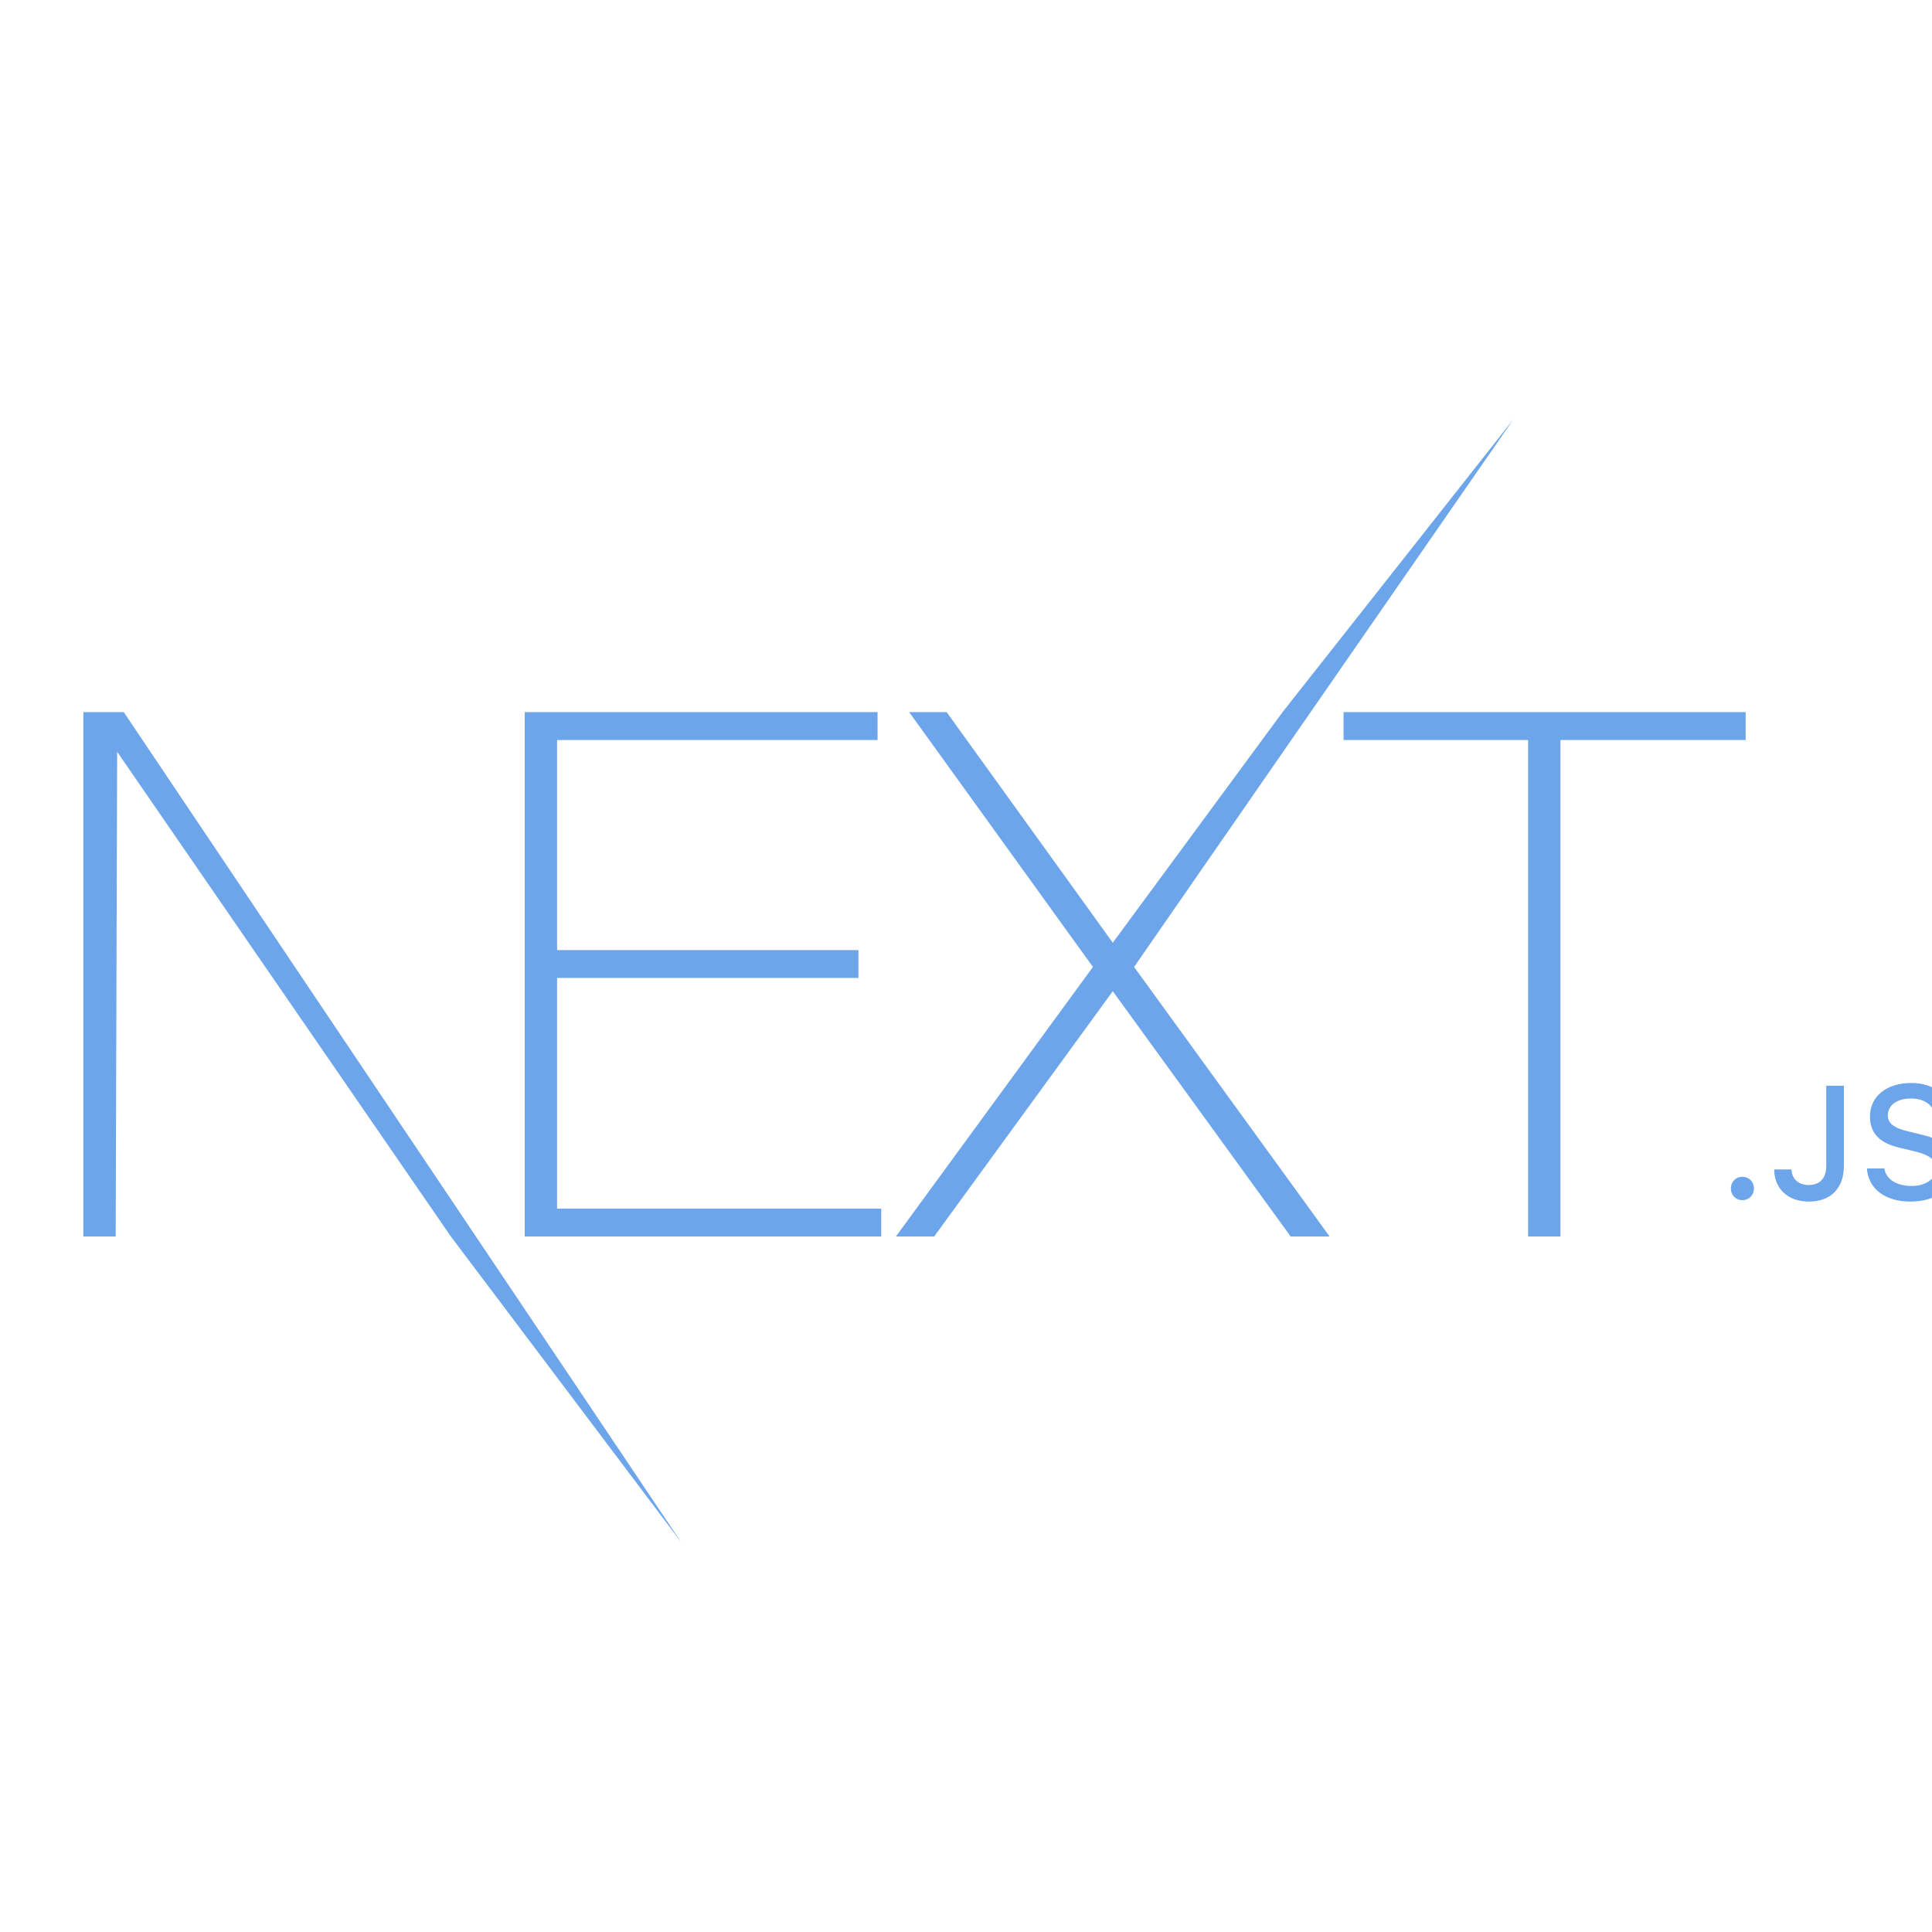
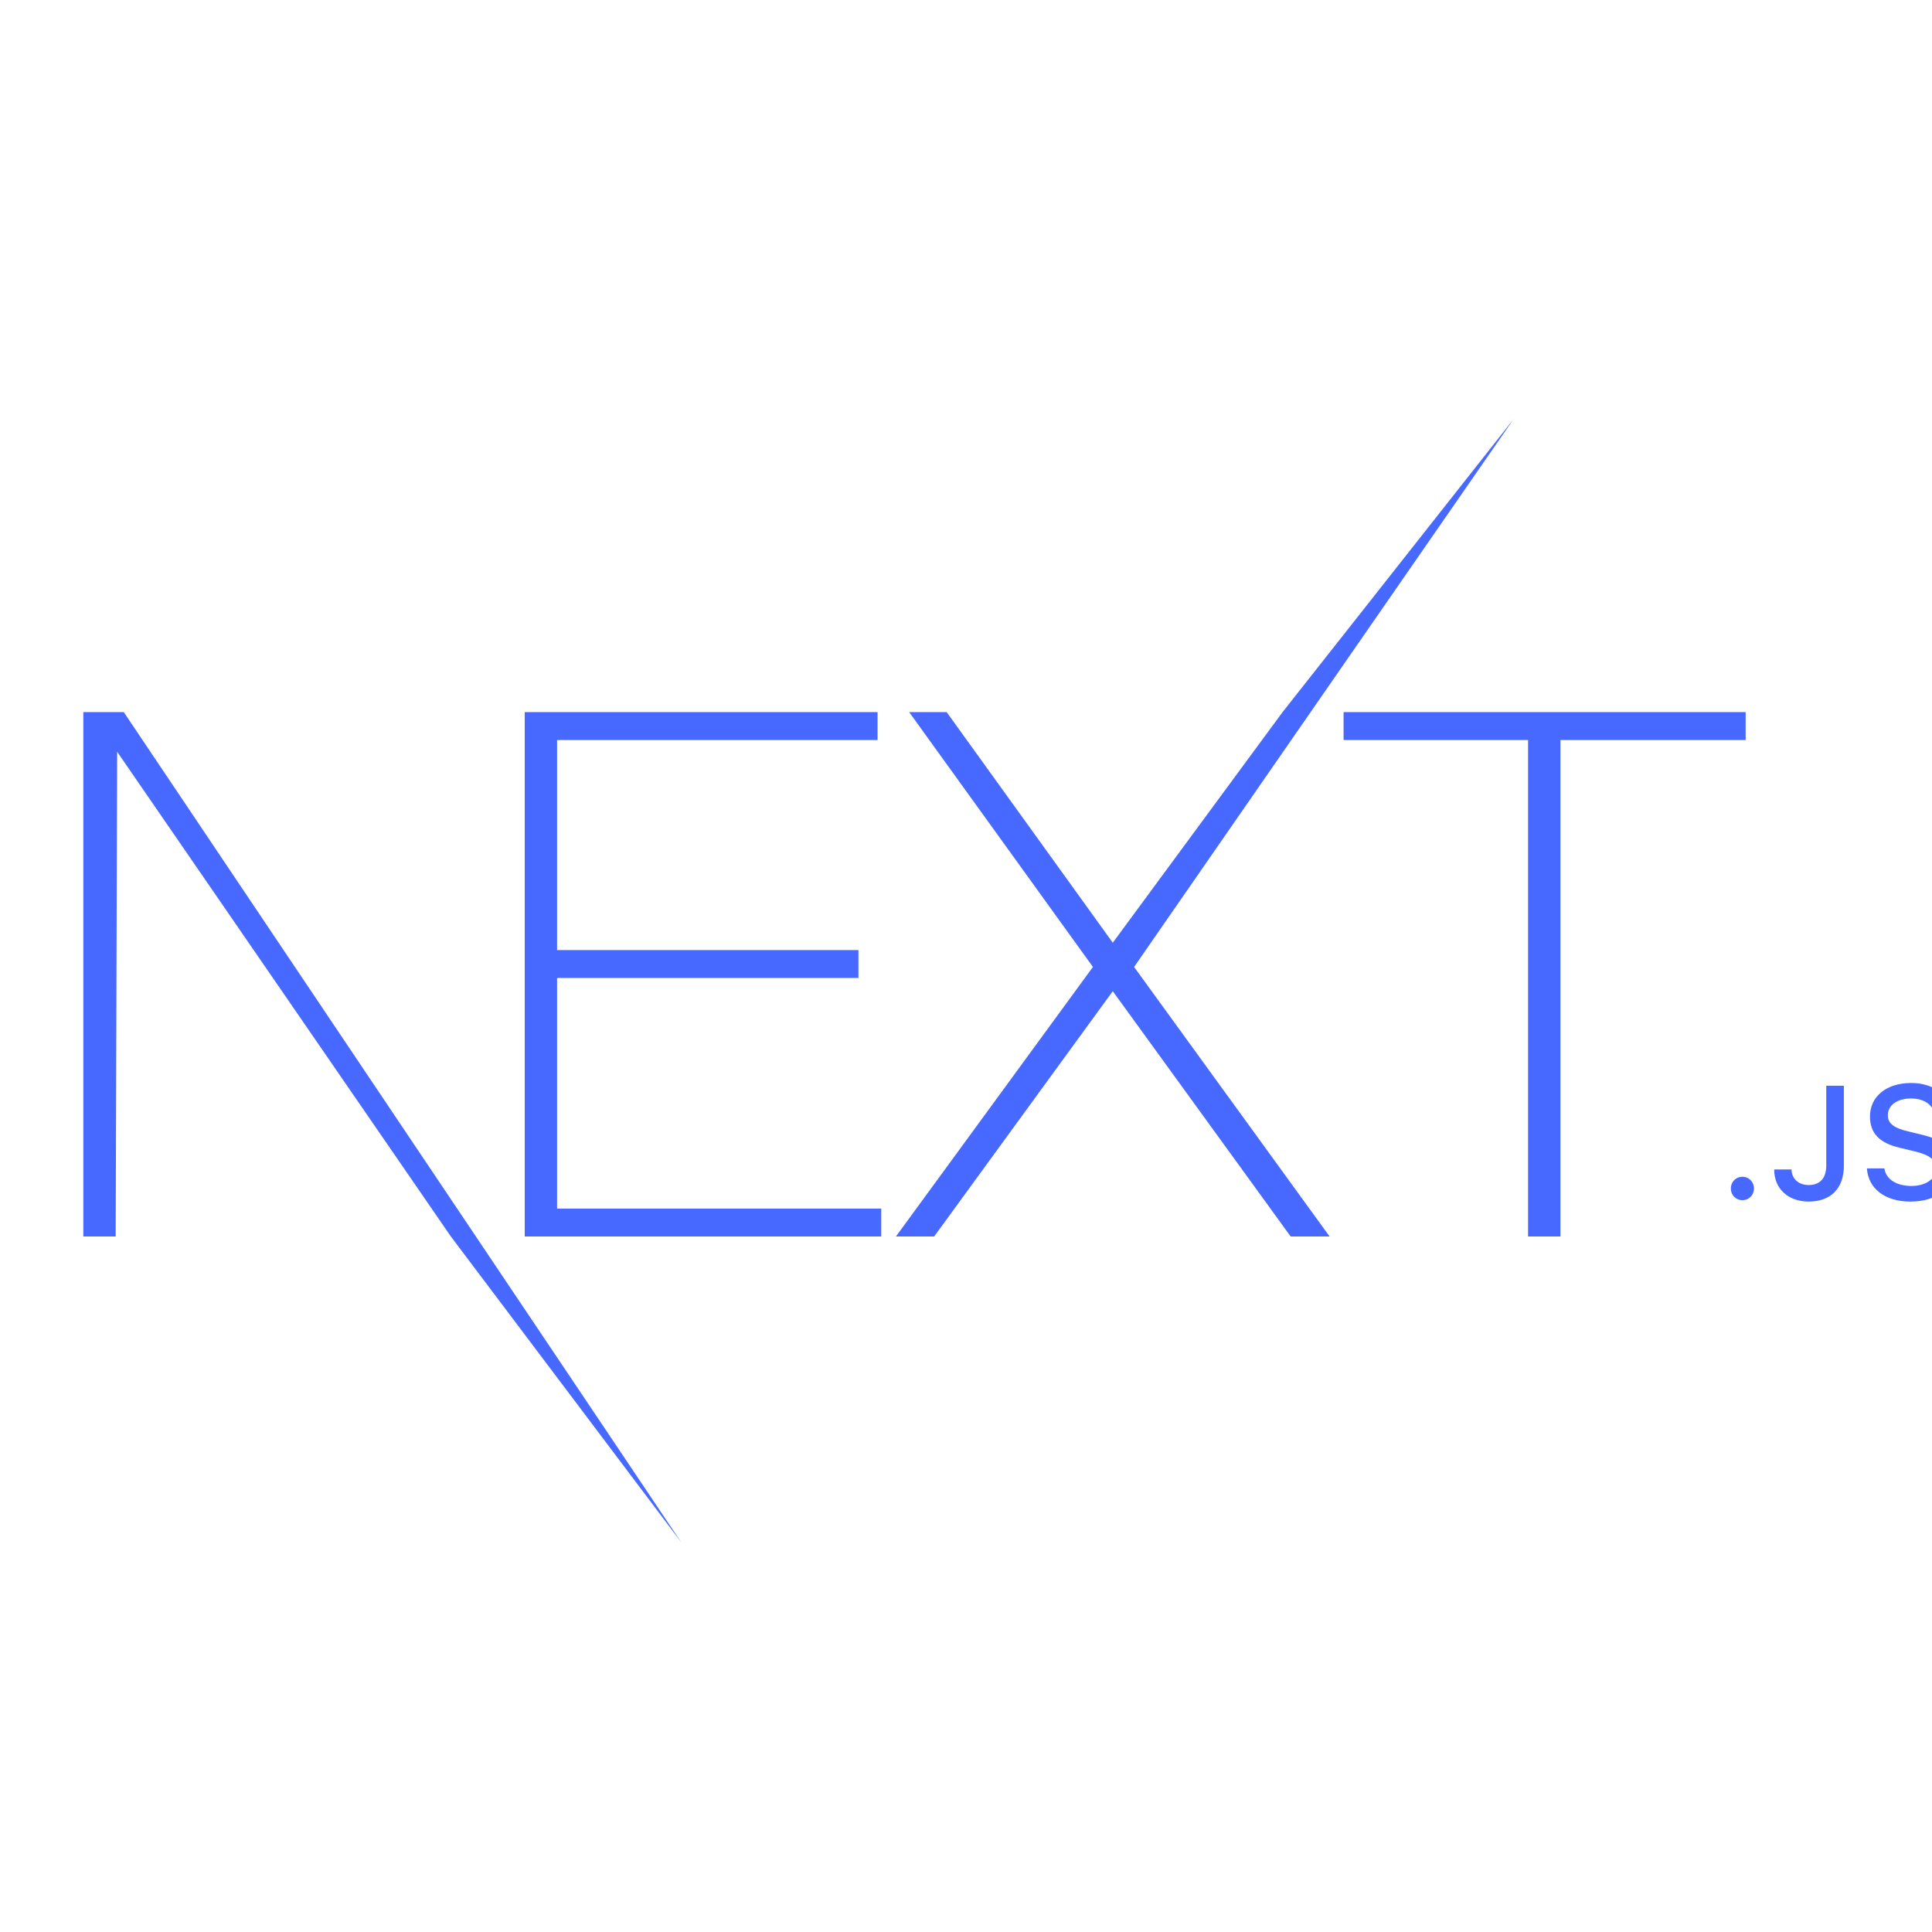
<svg xmlns="http://www.w3.org/2000/svg" width="60" height="60" aria-hidden="true" focusable="false" data-prefix="fas" data-icon="mobile-alt" class="svg-inline--fa fa-mobile-alt fa-w-10" role="img" viewBox="0 0 320 320">
-   <g id="Page-1" stroke="none" stroke-width="3" fill="#6DA5EA" fill-rule="evenodd">
-     <g id="Black-Next.js" transform="translate(-357, -138) scale(1.5)" fill="#6DA5EA" fill-rule="nonzero">
+   <g id="Page-1" stroke="none" stroke-width="3" fill="#4769ff" fill-rule="evenodd">
+     <g id="Black-Next.js" transform="translate(-357, -138) scale(1.5)" fill="#4769ff" fill-rule="nonzero">
      <g id="next-black" transform="translate(247, 138)">
        <g id="EXT-+-Type-something">
          <path d="M48.942,32.632 L87.901,32.632 L87.901,35.714 L52.513,35.714 L52.513,58.907 L85.791,58.907 L85.791,61.989 L52.513,61.989 L52.513,87.453 L88.307,87.453 L88.307,90.534 L48.942,90.534 L48.942,32.632 Z M91.391,32.632 L95.531,32.632 L113.874,58.096 L132.623,32.632 L158.124,0.287 L116.228,60.772 L137.817,90.534 L133.516,90.534 L113.874,63.448 L94.151,90.534 L89.93,90.534 L111.682,60.772 L91.391,32.632 Z M139.359,35.714 L139.359,32.632 L183.756,32.632 L183.756,35.714 L163.303,35.714 L163.303,90.534 L159.732,90.534 L159.732,35.714 L139.359,35.714 Z" id="EXT" />
          <polygon id="Type-something" points="0.203 32.632 4.667 32.632 66.224 124.303 40.785 90.534 3.936 37.011 3.774 90.534 0.203 90.534" />
        </g>
        <path d="M183.397,86.523 C184.135,86.523 184.673,85.96 184.673,85.233 C184.673,84.506 184.135,83.943 183.397,83.943 C182.667,83.943 182.12,84.506 182.12,85.233 C182.12,85.96 182.667,86.523 183.397,86.523 Z M186.906,83.13 C186.906,85.276 188.461,86.679 190.728,86.679 C193.142,86.679 194.602,85.233 194.602,82.723 L194.602,73.886 L192.656,73.886 L192.656,82.714 C192.656,84.108 191.952,84.852 190.71,84.852 C189.598,84.852 188.843,84.16 188.817,83.13 L186.906,83.13 Z M197.147,83.017 C197.286,85.25 199.153,86.679 201.933,86.679 C204.903,86.679 206.762,85.181 206.762,82.792 C206.762,80.914 205.702,79.875 203.131,79.278 L201.75,78.94 C200.117,78.56 199.457,78.049 199.457,77.157 C199.457,76.032 200.482,75.296 202.02,75.296 C203.479,75.296 204.486,76.015 204.669,77.166 L206.562,77.166 C206.449,75.063 204.591,73.583 202.046,73.583 C199.309,73.583 197.485,75.063 197.485,77.287 C197.485,79.122 198.519,80.213 200.786,80.741 L202.402,81.13 C204.061,81.52 204.79,82.091 204.79,83.043 C204.79,84.151 203.644,84.956 202.08,84.956 C200.404,84.956 199.24,84.203 199.075,83.017 L197.147,83.017 Z" id=".JS" />
      </g>
    </g>
  </g>
</svg>
